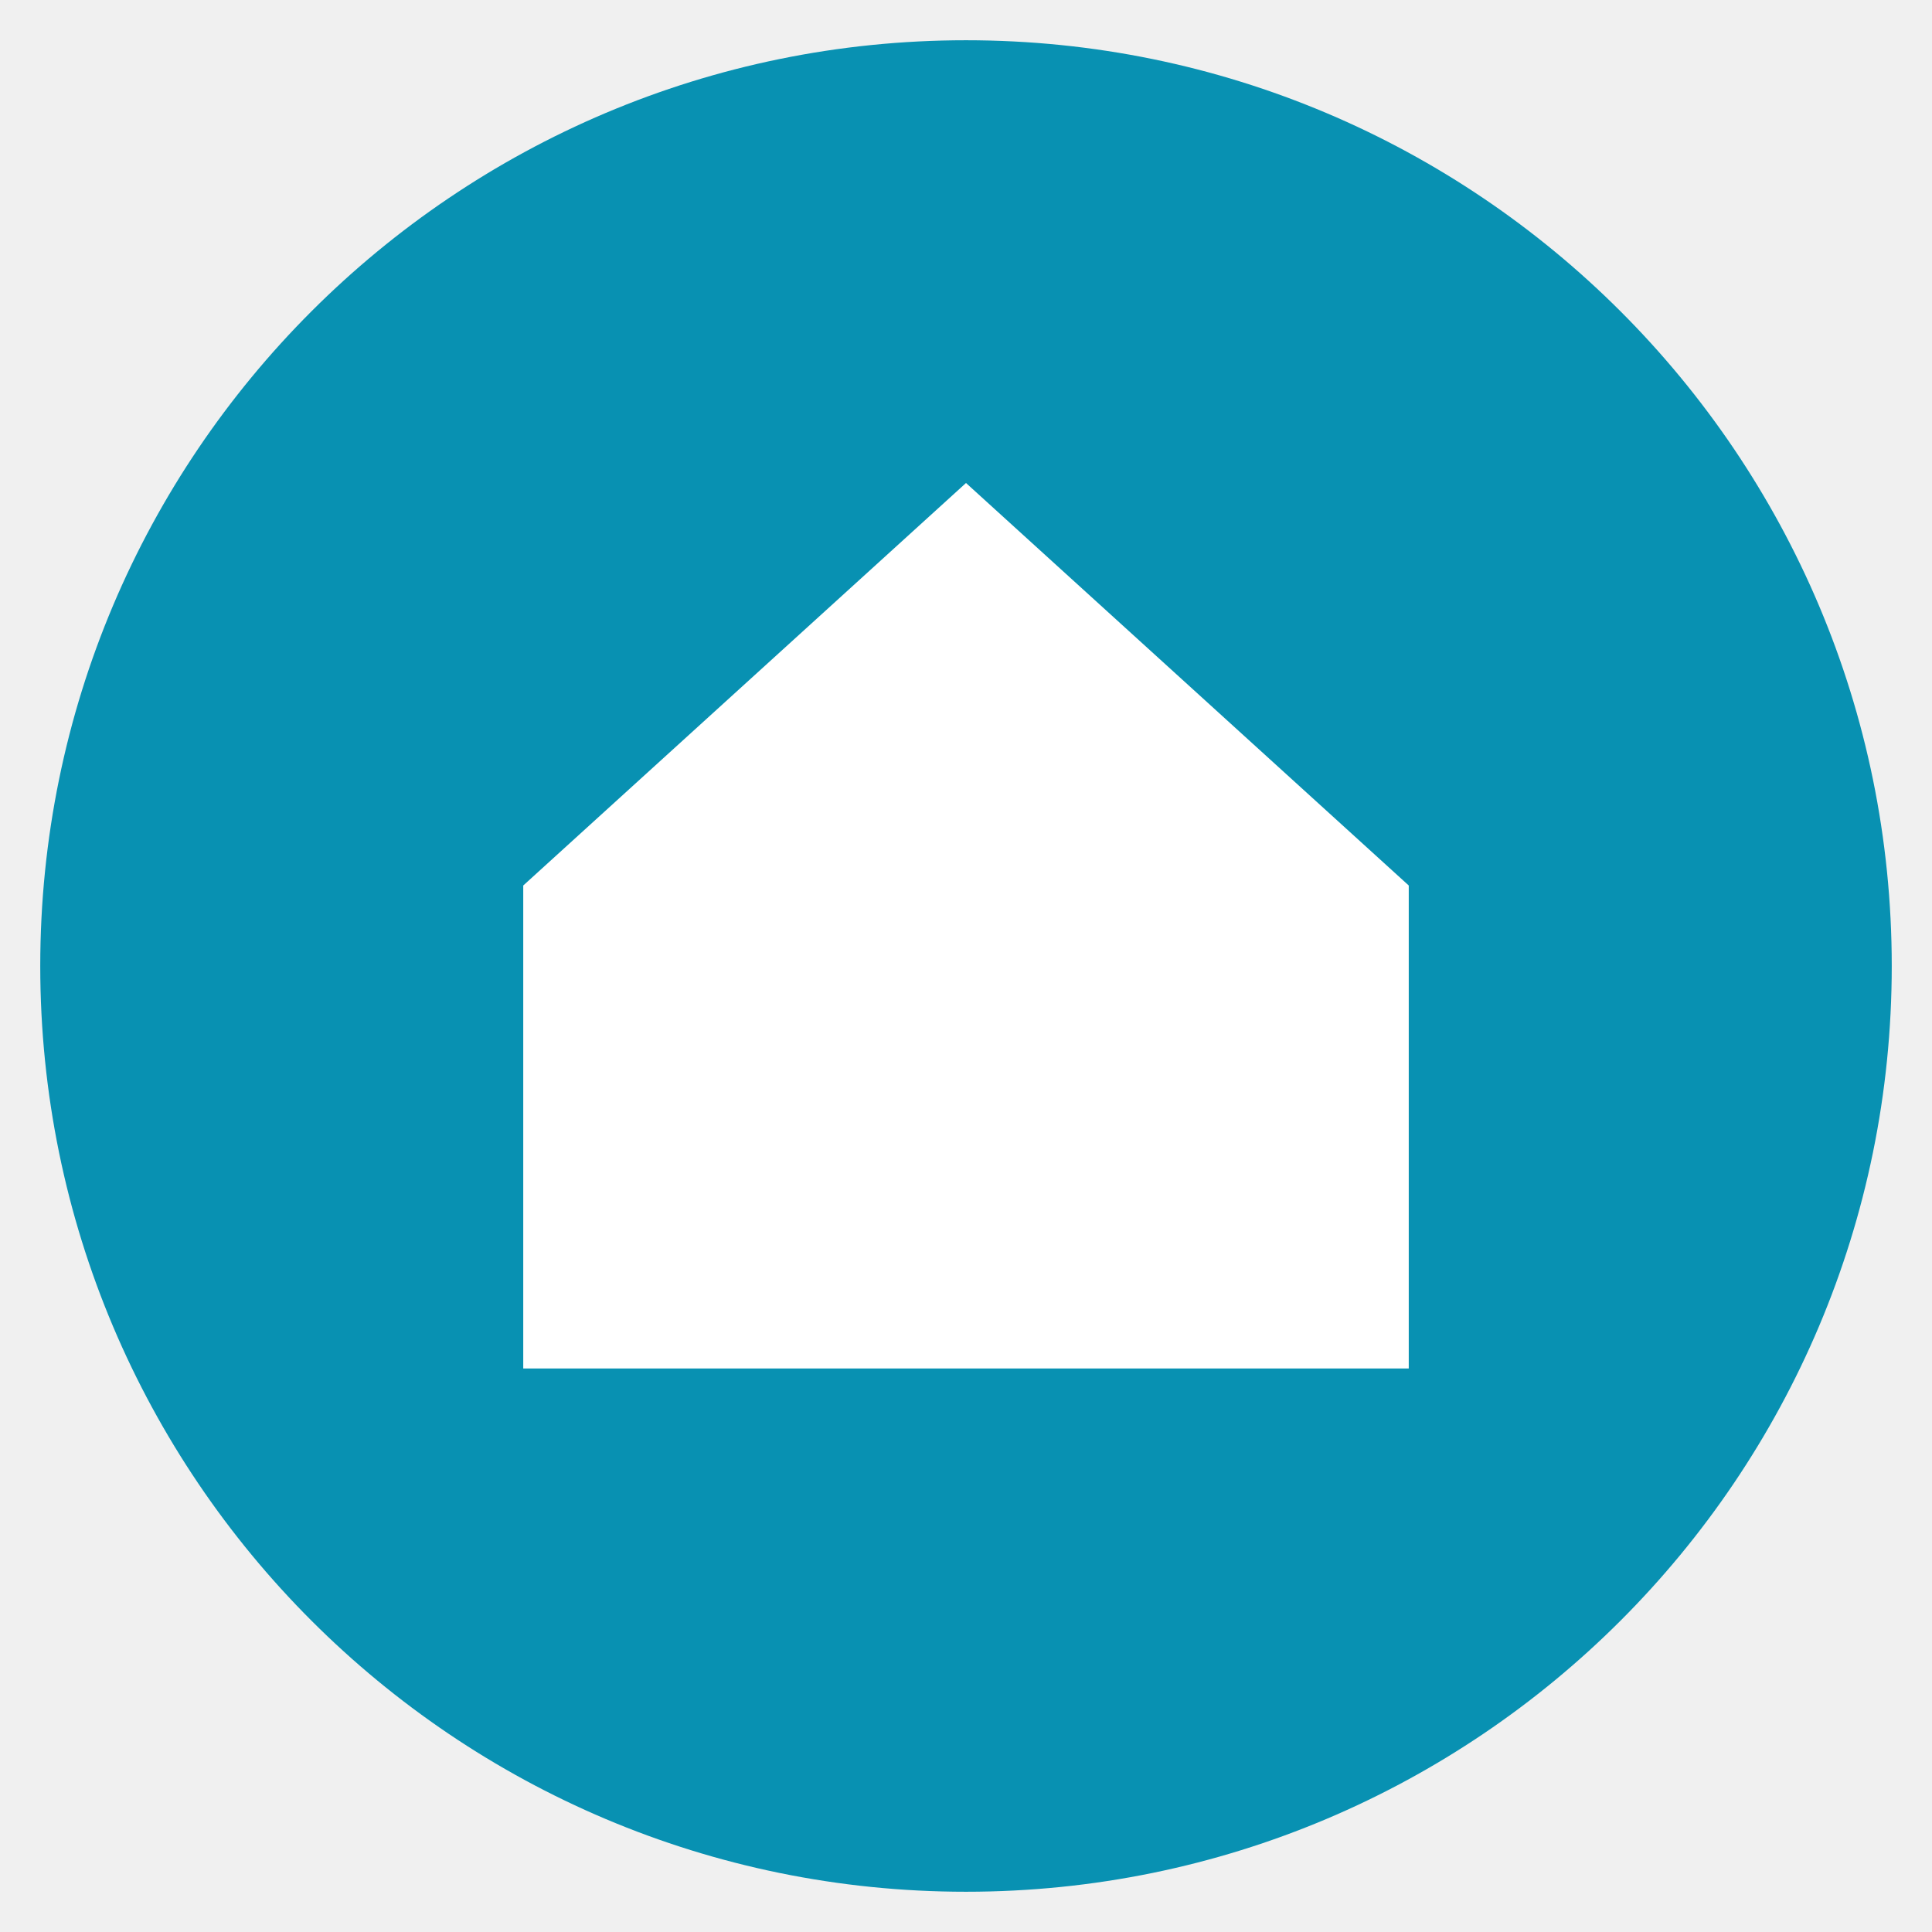
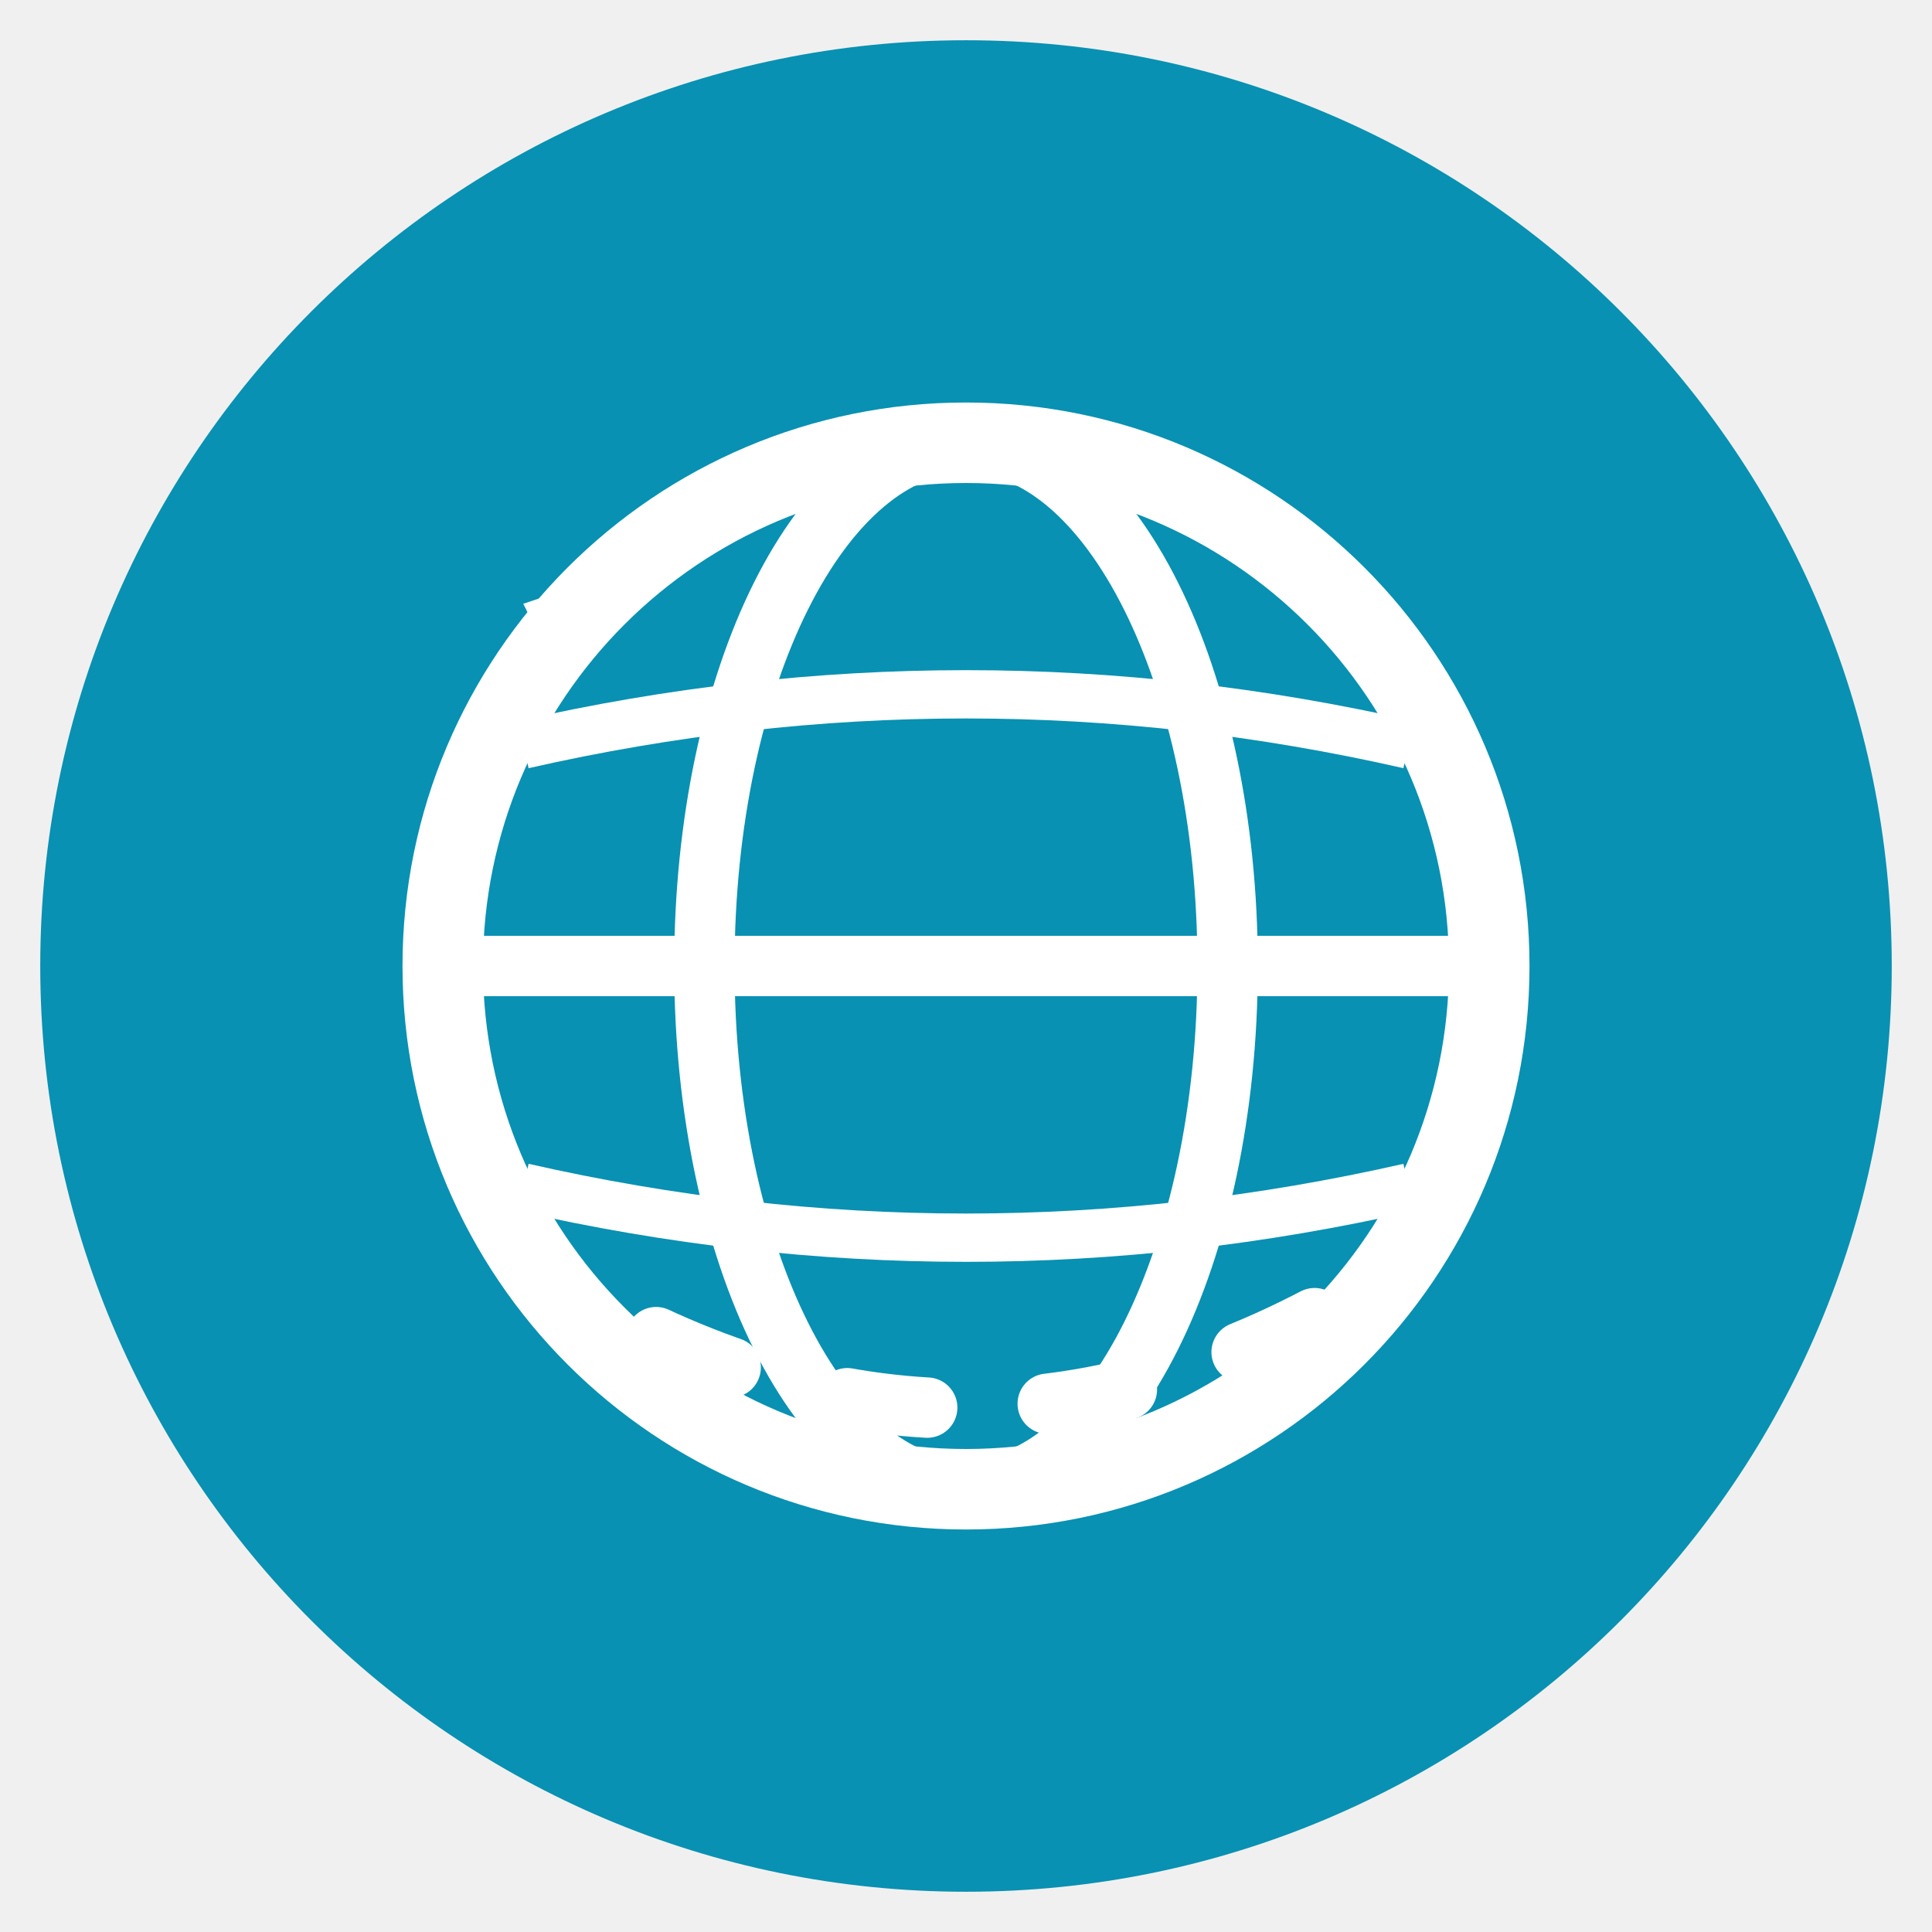
<svg xmlns="http://www.w3.org/2000/svg" viewBox="0 0 48 48" fill="none" role="img" aria-label="TripPlannerAgent">
  <circle cx="24" cy="24" r="23" fill="#0891b2" />
-   <path d="M24 12L13 22V34H35V22L24 12Z" fill="white" />
+   <circle cx="24" cy="24" r="13" fill="none" stroke="white" stroke-width="2" />
+   <ellipse cx="24" cy="24" rx="6.5" ry="13" fill="none" stroke="white" stroke-width="1.5" />
+   <line x1="11" y1="24" x2="37" y2="24" stroke="white" stroke-width="1.5" />
+   <path d="M13 18.5Q24 16 35 18.5" fill="none" stroke="white" stroke-width="1.2" />
+   <path d="M13 29.5Q24 32 35 29.5" fill="none" stroke="white" stroke-width="1.2" />
+   <path d="M14 16 Q8 24 14 32 Q24 38 34 32 Q40 24 34 16" fill="none" stroke="white" stroke-width="1.5" stroke-linecap="round" stroke-dasharray="2 3" />
+   <polygon points="13,15 16,14 14,17" fill="white" />
</svg>
